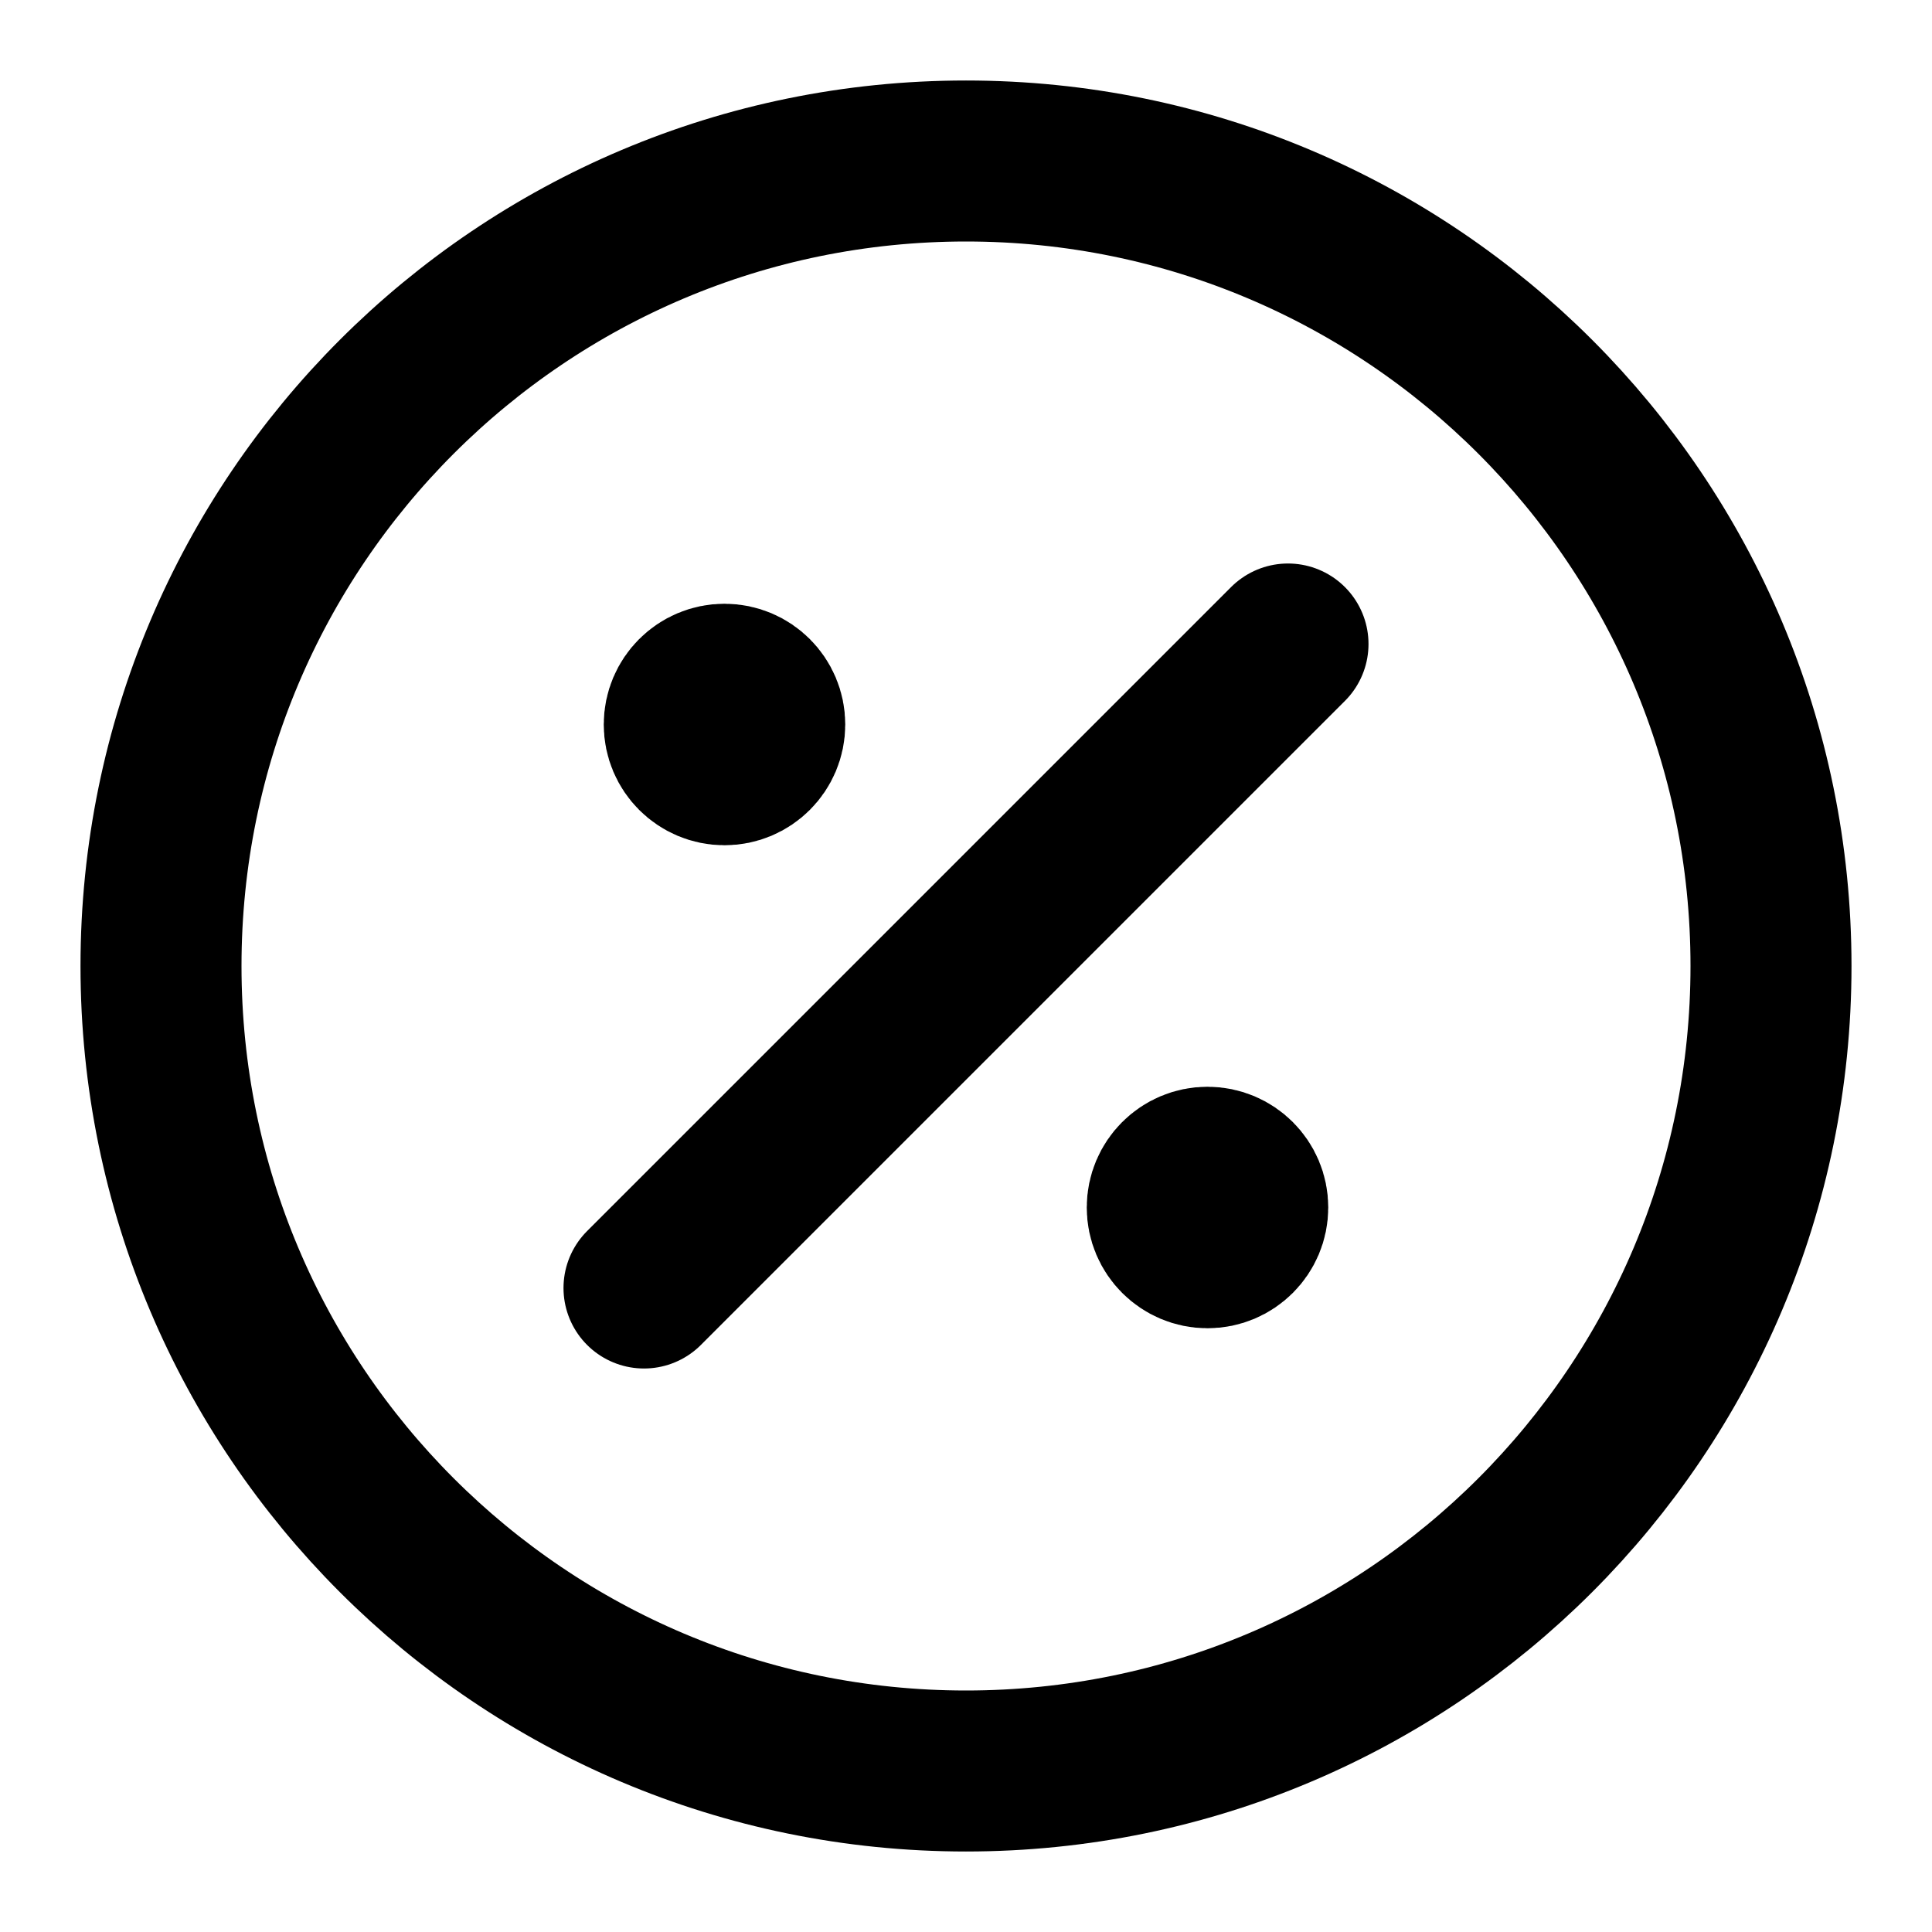
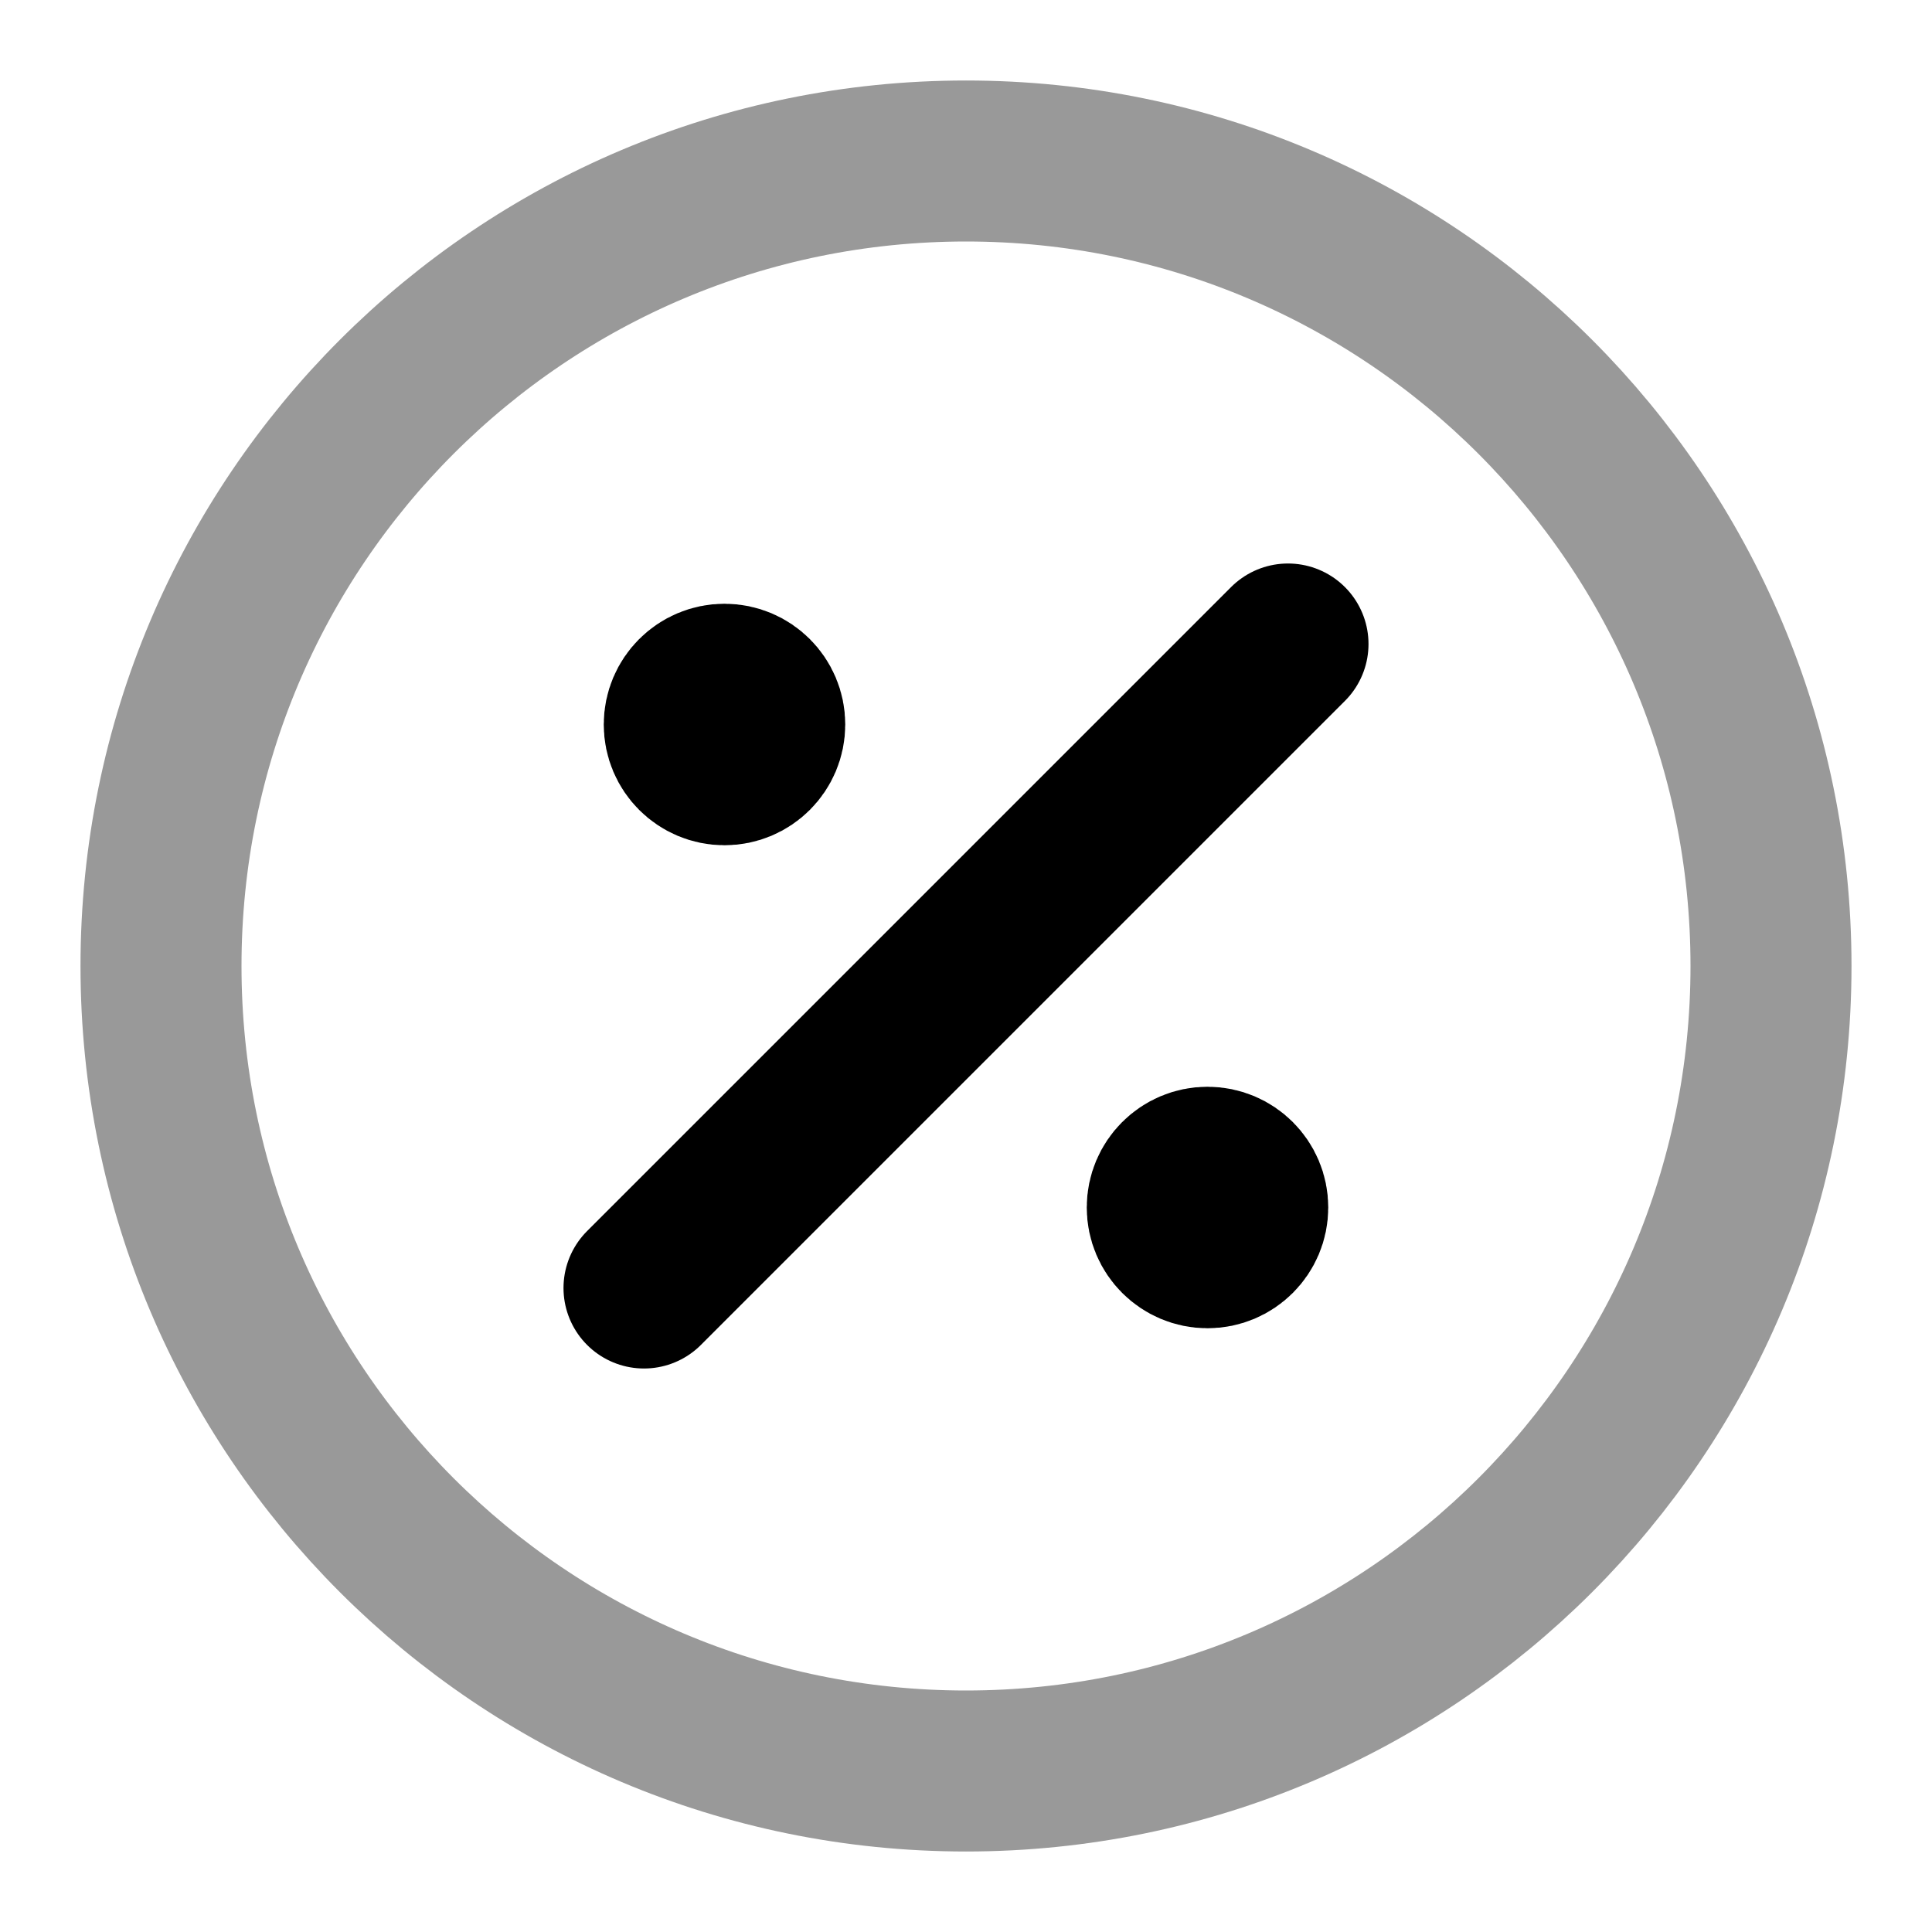
<svg xmlns="http://www.w3.org/2000/svg" width="24" height="24" viewBox="0 0 24 24" fill="none">
-   <path d="M9 9H9.01M15 15H15.01M16 8L8 16M9.5 9C9.5 9.276 9.276 9.5 9 9.5C8.724 9.5 8.5 9.276 8.5 9C8.5 8.724 8.724 8.5 9 8.5C9.276 8.5 9.5 8.724 9.5 9ZM15.5 15C15.5 15.276 15.276 15.5 15 15.5C14.724 15.5 14.5 15.276 14.5 15C14.5 14.724 14.724 14.5 15 14.5C15.276 14.5 15.5 14.724 15.5 15ZM22 12C22 17.523 17.523 22 12 22C6.477 22 2 17.523 2 12C2 6.477 6.477 2 12 2C17.523 2 22 6.477 22 12Z" stroke="currentColor" stroke-width="2" stroke-linecap="round" stroke-linejoin="round" />
+   <path opacity="0.4" d="M12 22C17.523 22 22 17.523 22 12C22 6.477 17.523 2 12 2C6.477 2 2 6.477 2 12C2 17.523 6.477 22 12 22Z" stroke="currentColor" stroke-width="2" stroke-linecap="round" stroke-linejoin="round" />
+   <path d="M9 9H9.01M15 15H15.01M16 8L8 16M9.5 9C9.5 9.276 9.276 9.5 9 9.5C8.724 9.5 8.5 9.276 8.5 9C8.5 8.724 8.724 8.5 9 8.5C9.276 8.5 9.5 8.724 9.5 9ZM15.5 15C15.5 15.276 15.276 15.5 15 15.5C14.724 15.5 14.5 15.276 14.5 15C14.5 14.724 14.724 14.5 15 14.5C15.276 14.5 15.5 14.724 15.5 15Z" stroke="currentColor" stroke-width="2" stroke-linecap="round" stroke-linejoin="round" />
</svg>
